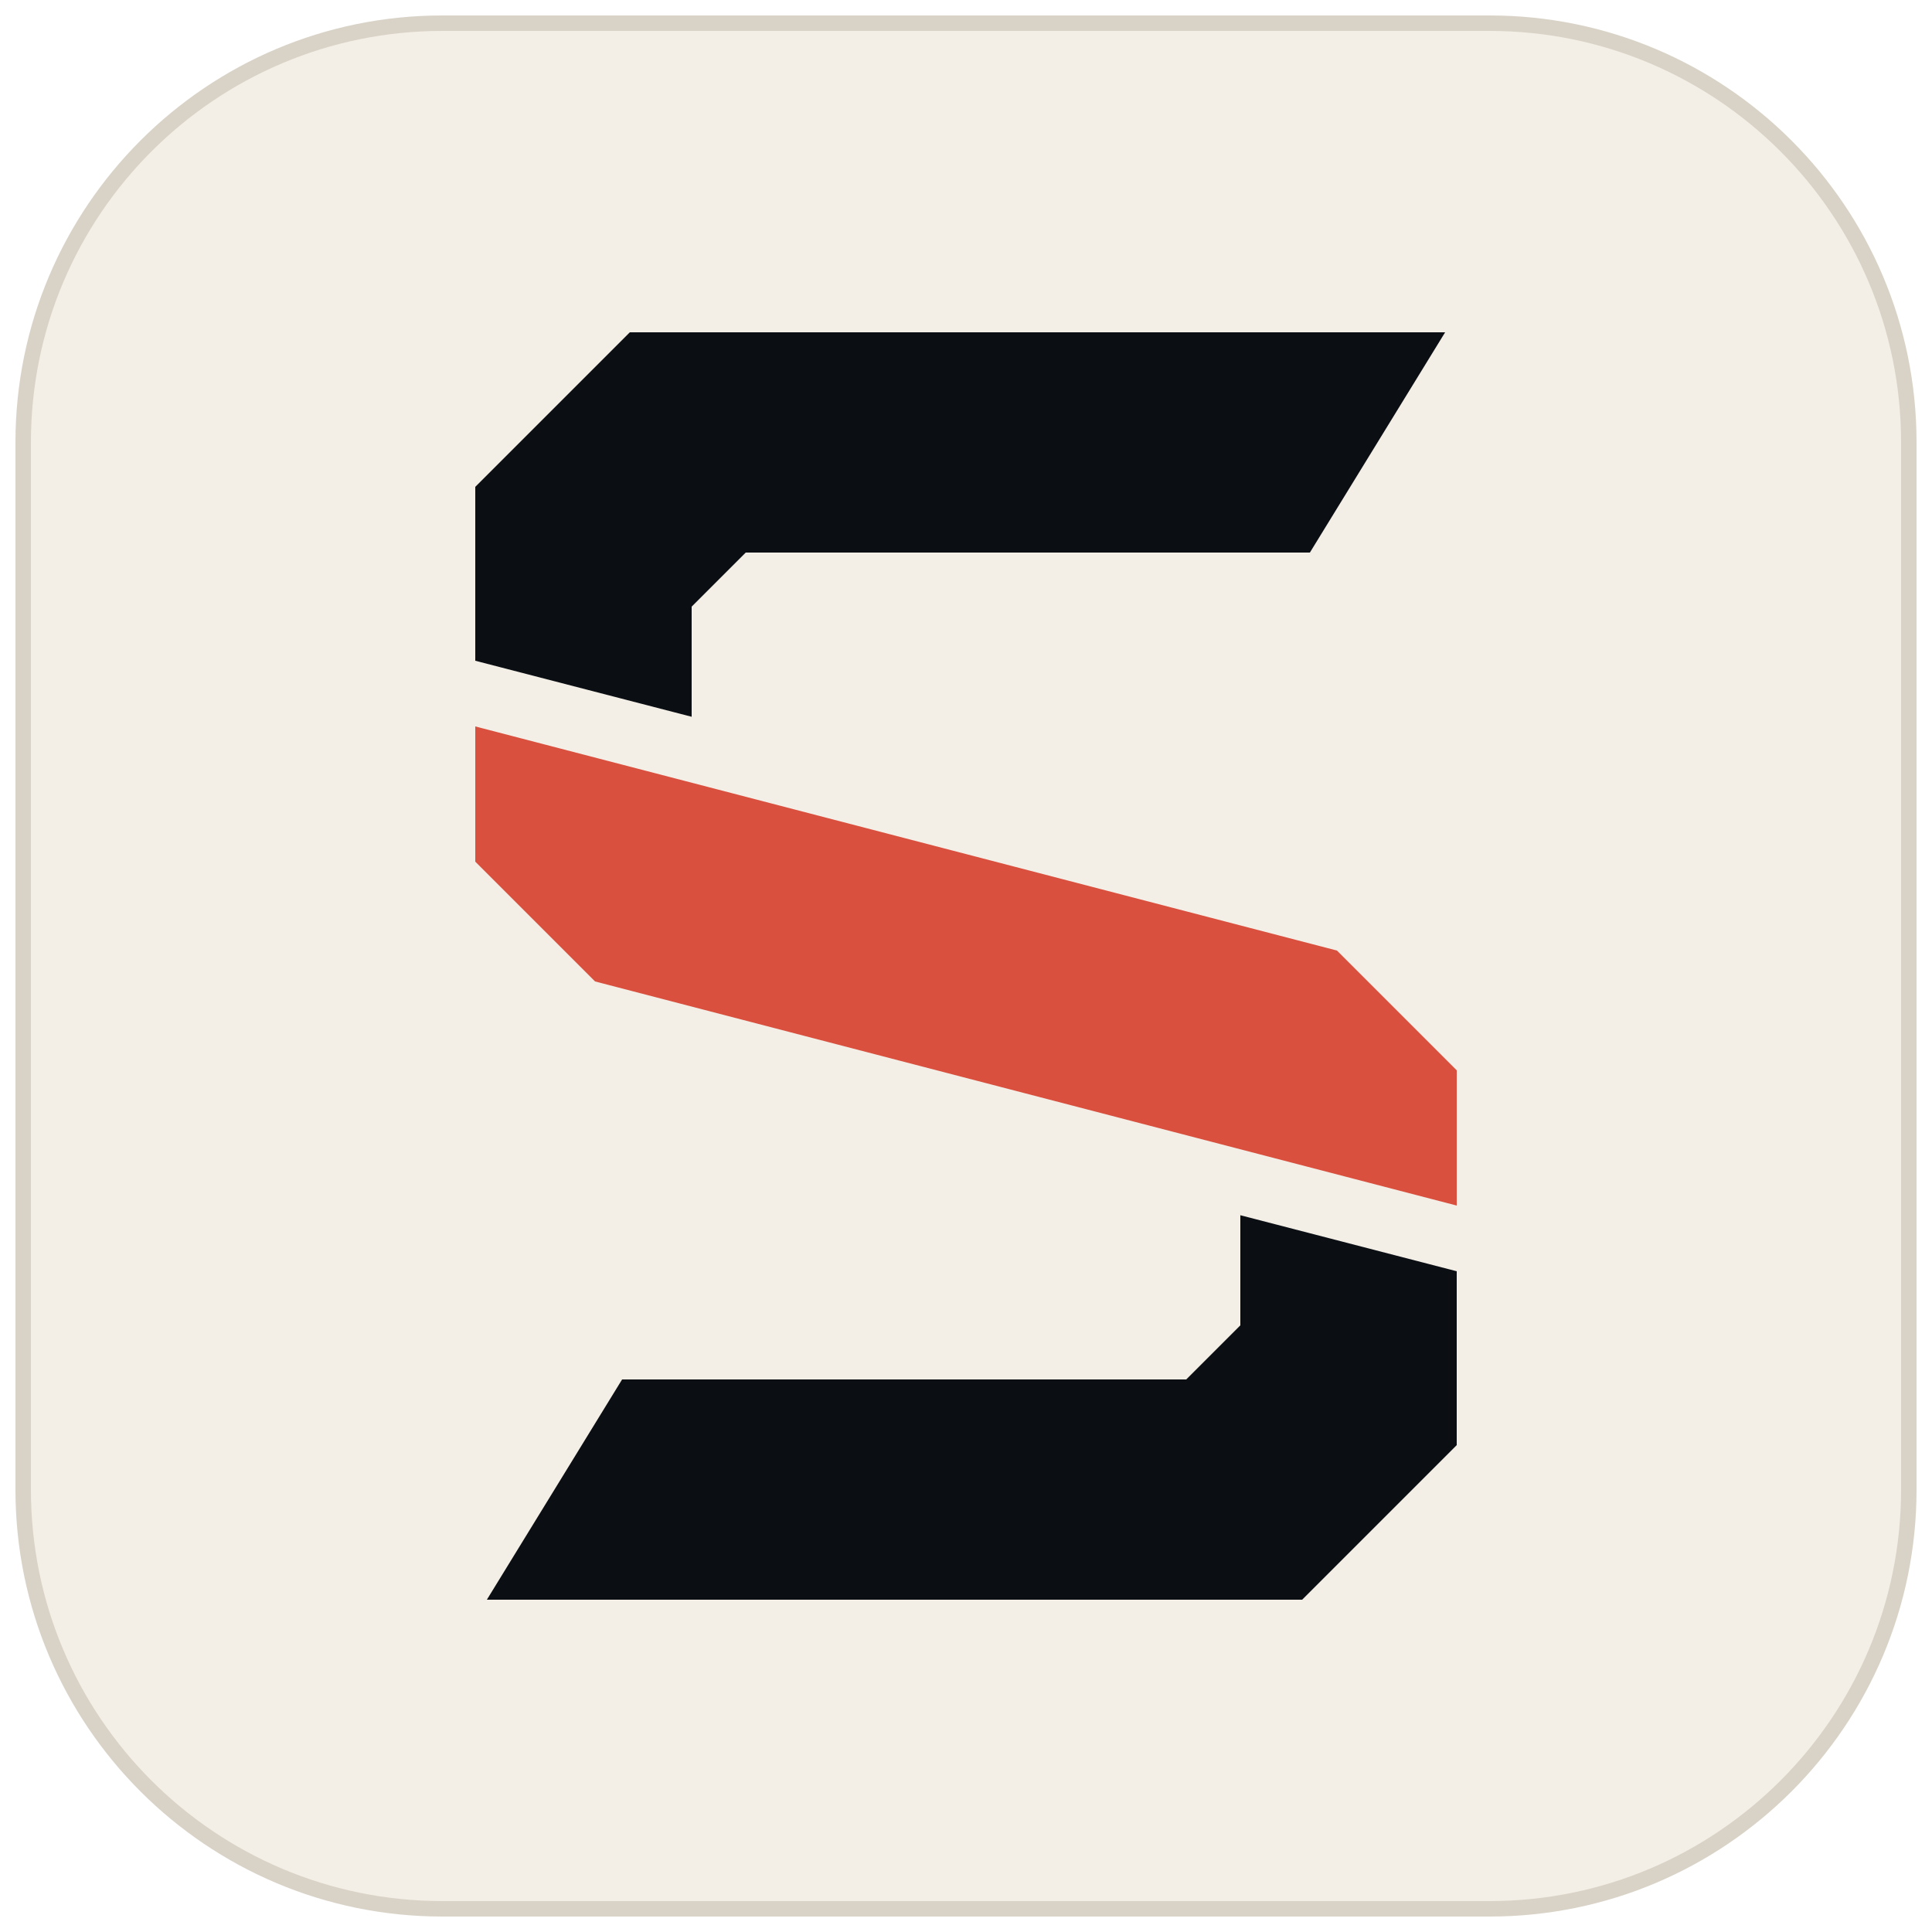
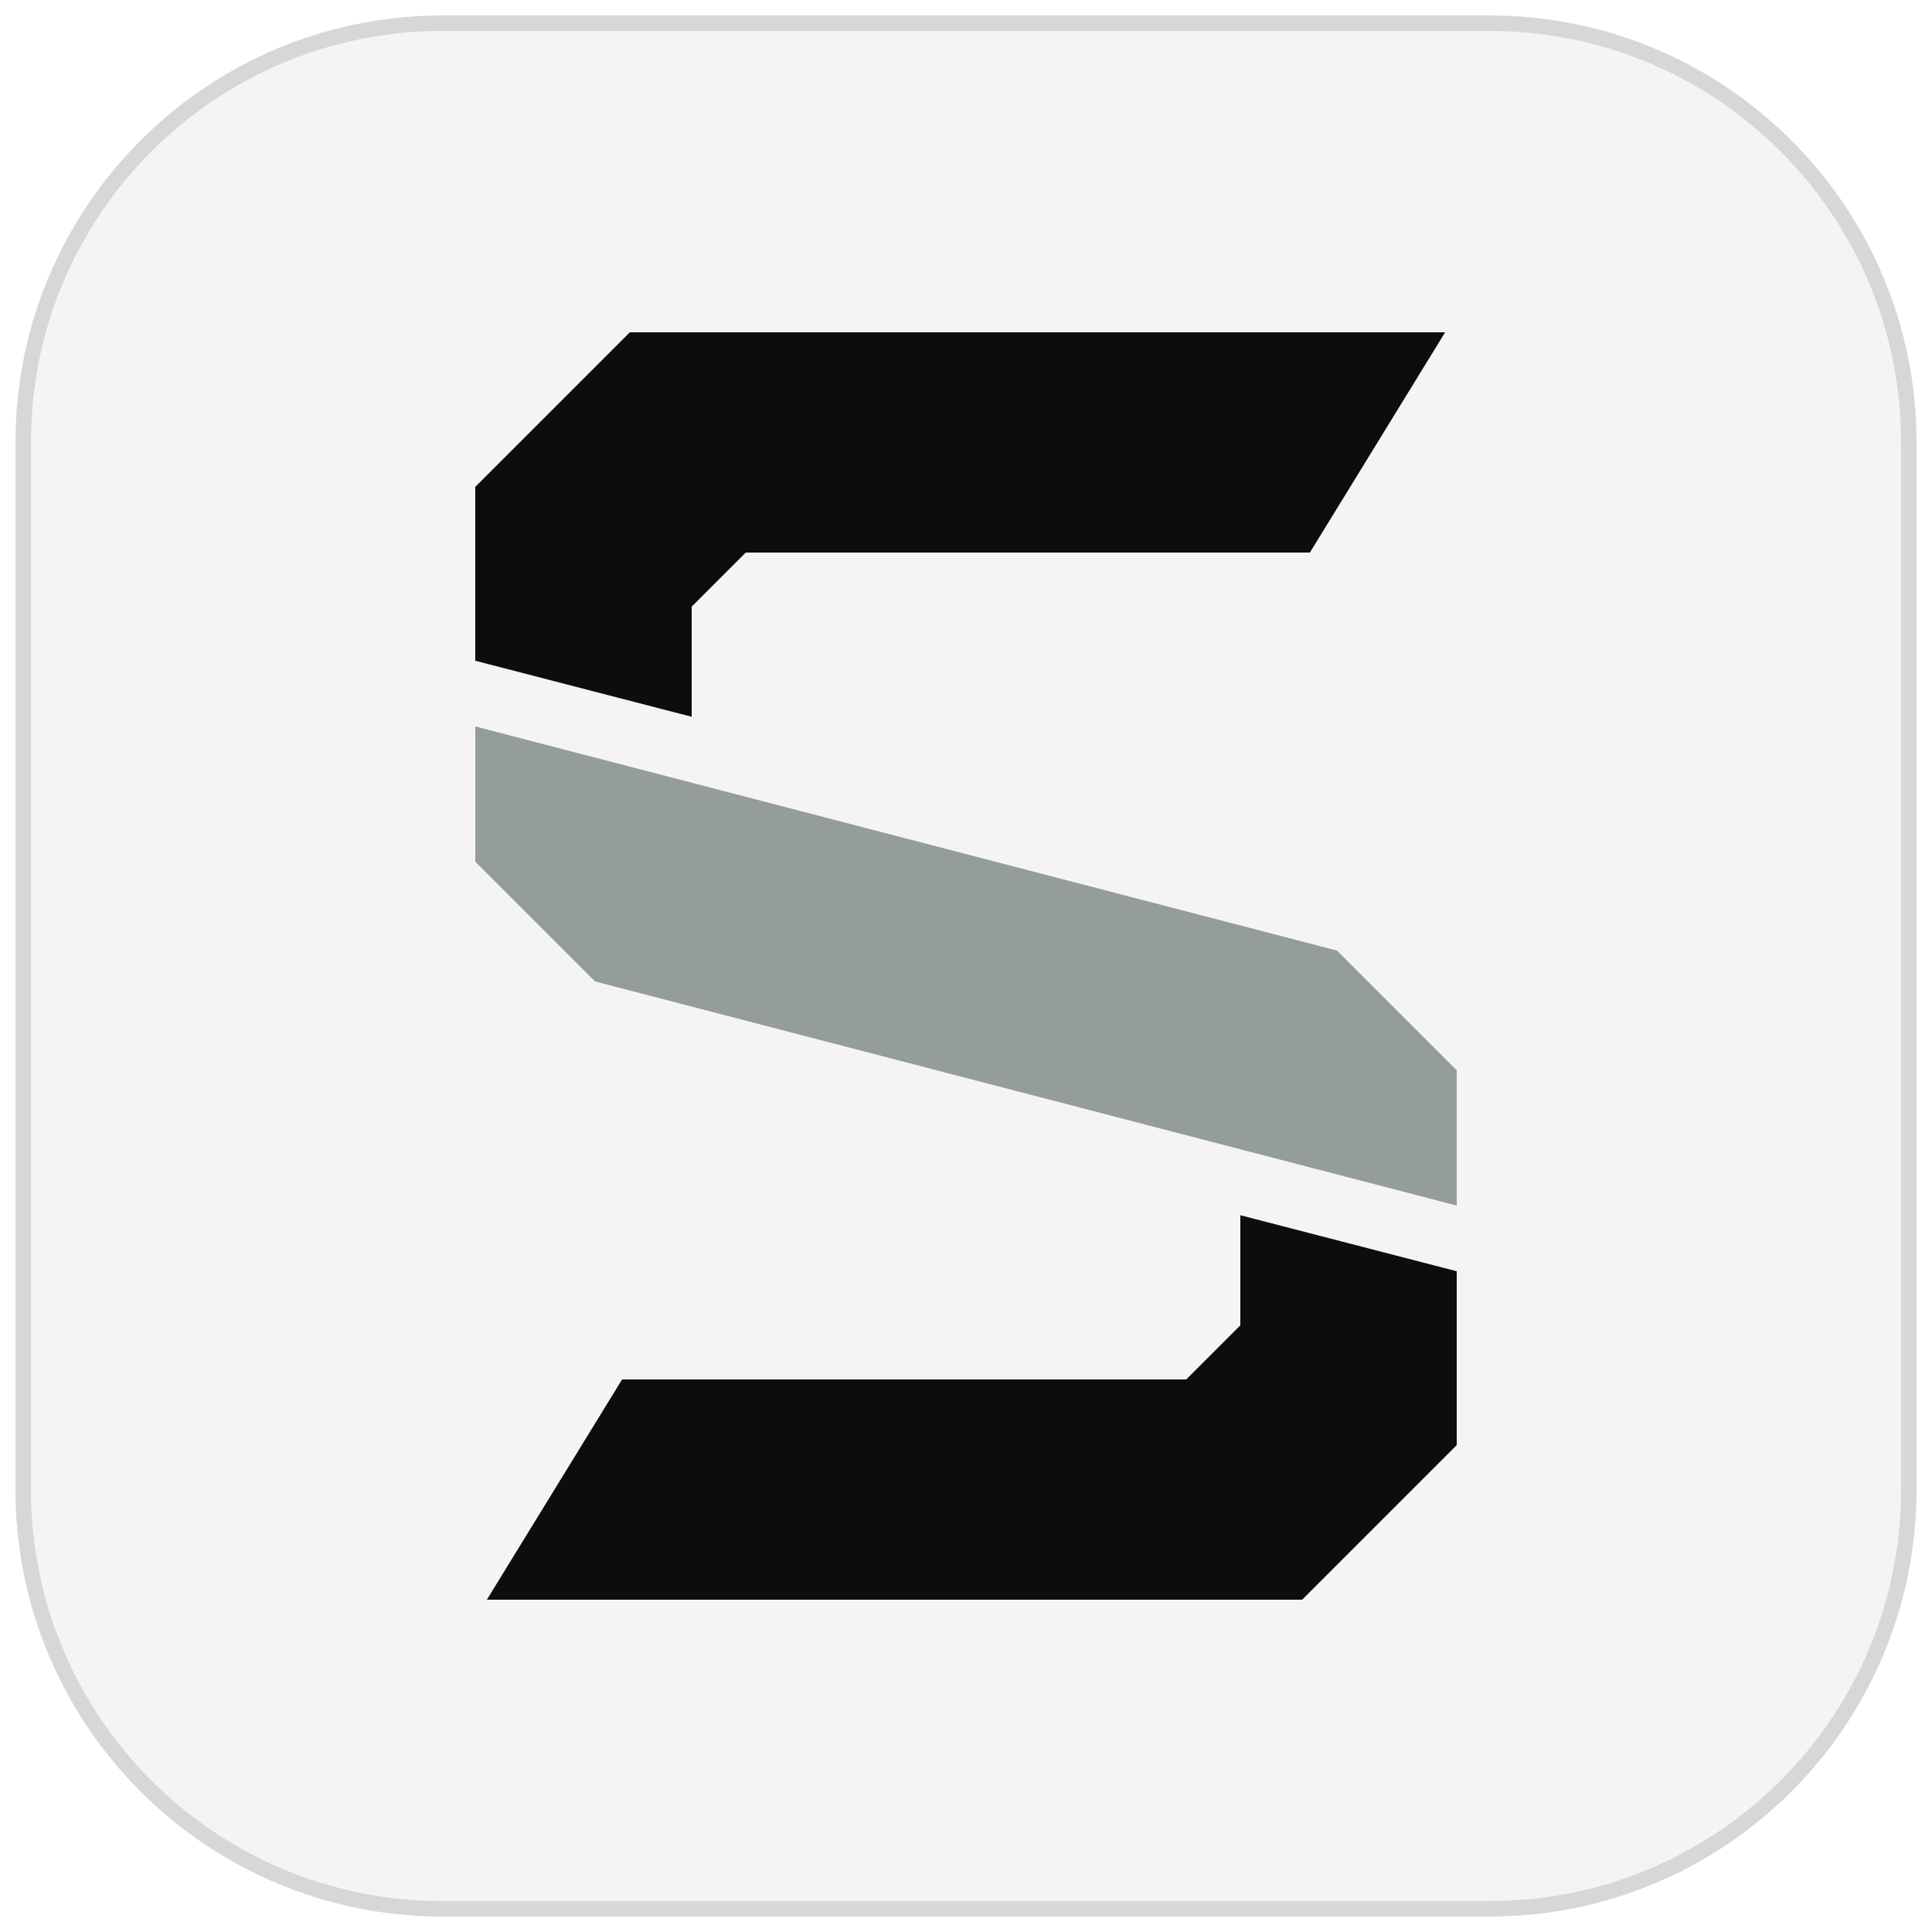
<svg xmlns="http://www.w3.org/2000/svg" width="512" height="512" viewBox="0 0 1000 1000" fill="none">
-   <rect x="12" y="12" width="976" height="976" rx="217" fill="#F3EFE7" stroke="#D9D2C6" stroke-width="8" />
-   <g fill="#0B0F14">
+   <rect x="12" y="12" width="976" height="976" rx="217" fill="#F4F5F2" stroke="#D5D8D4" stroke-width="8" />
+   <g fill="#0B0D0F">
    <path d="M 326 172 H 748 L 678 286 H 386 L 358 314 V 371 L 246 342 V 252 Z" />
    <path d="M 674 828 H 252 L 322 714 H 614 L 642 686 V 629 L 754 658 V 748 Z" />
  </g>
-   <path d="M 246 376 L 692 492 L 754 554 V 624 L 308 508 L 246 446 Z" fill="#D9503F" />
+   <path d="M 246 376 L 692 492 L 754 554 V 624 L 308 508 L 246 446 Z" fill="#959D9C" />
</svg>
